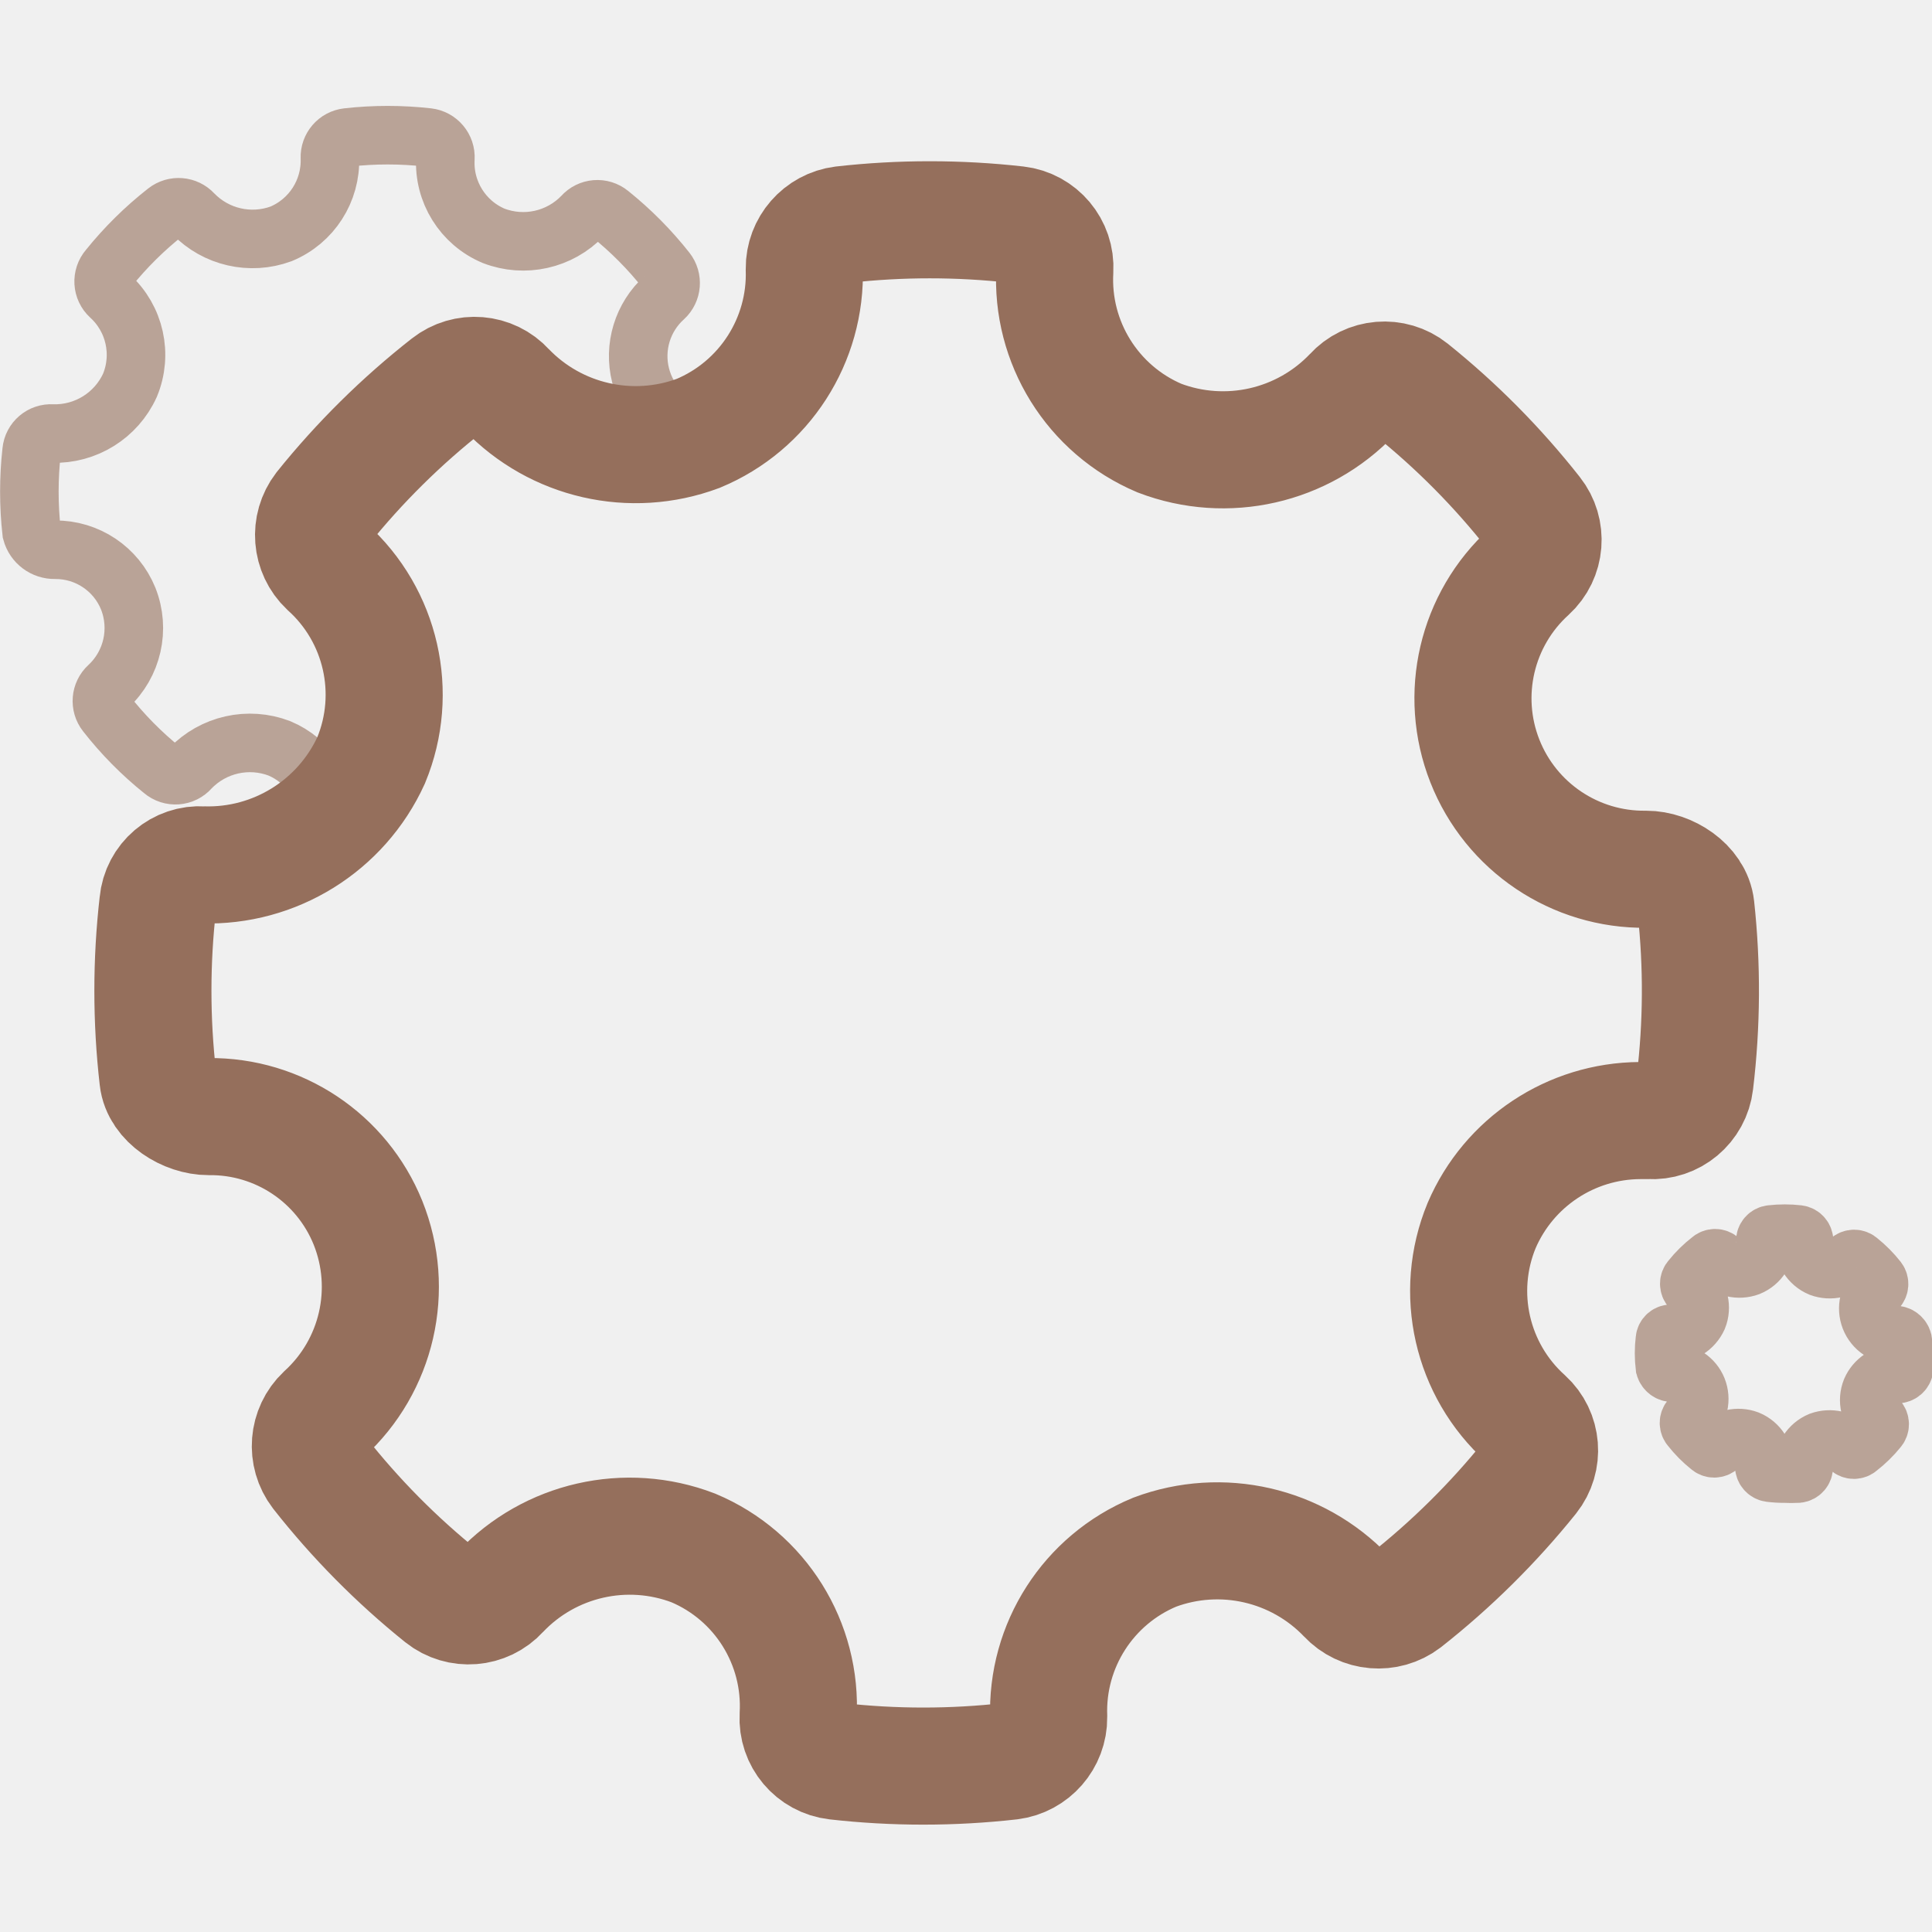
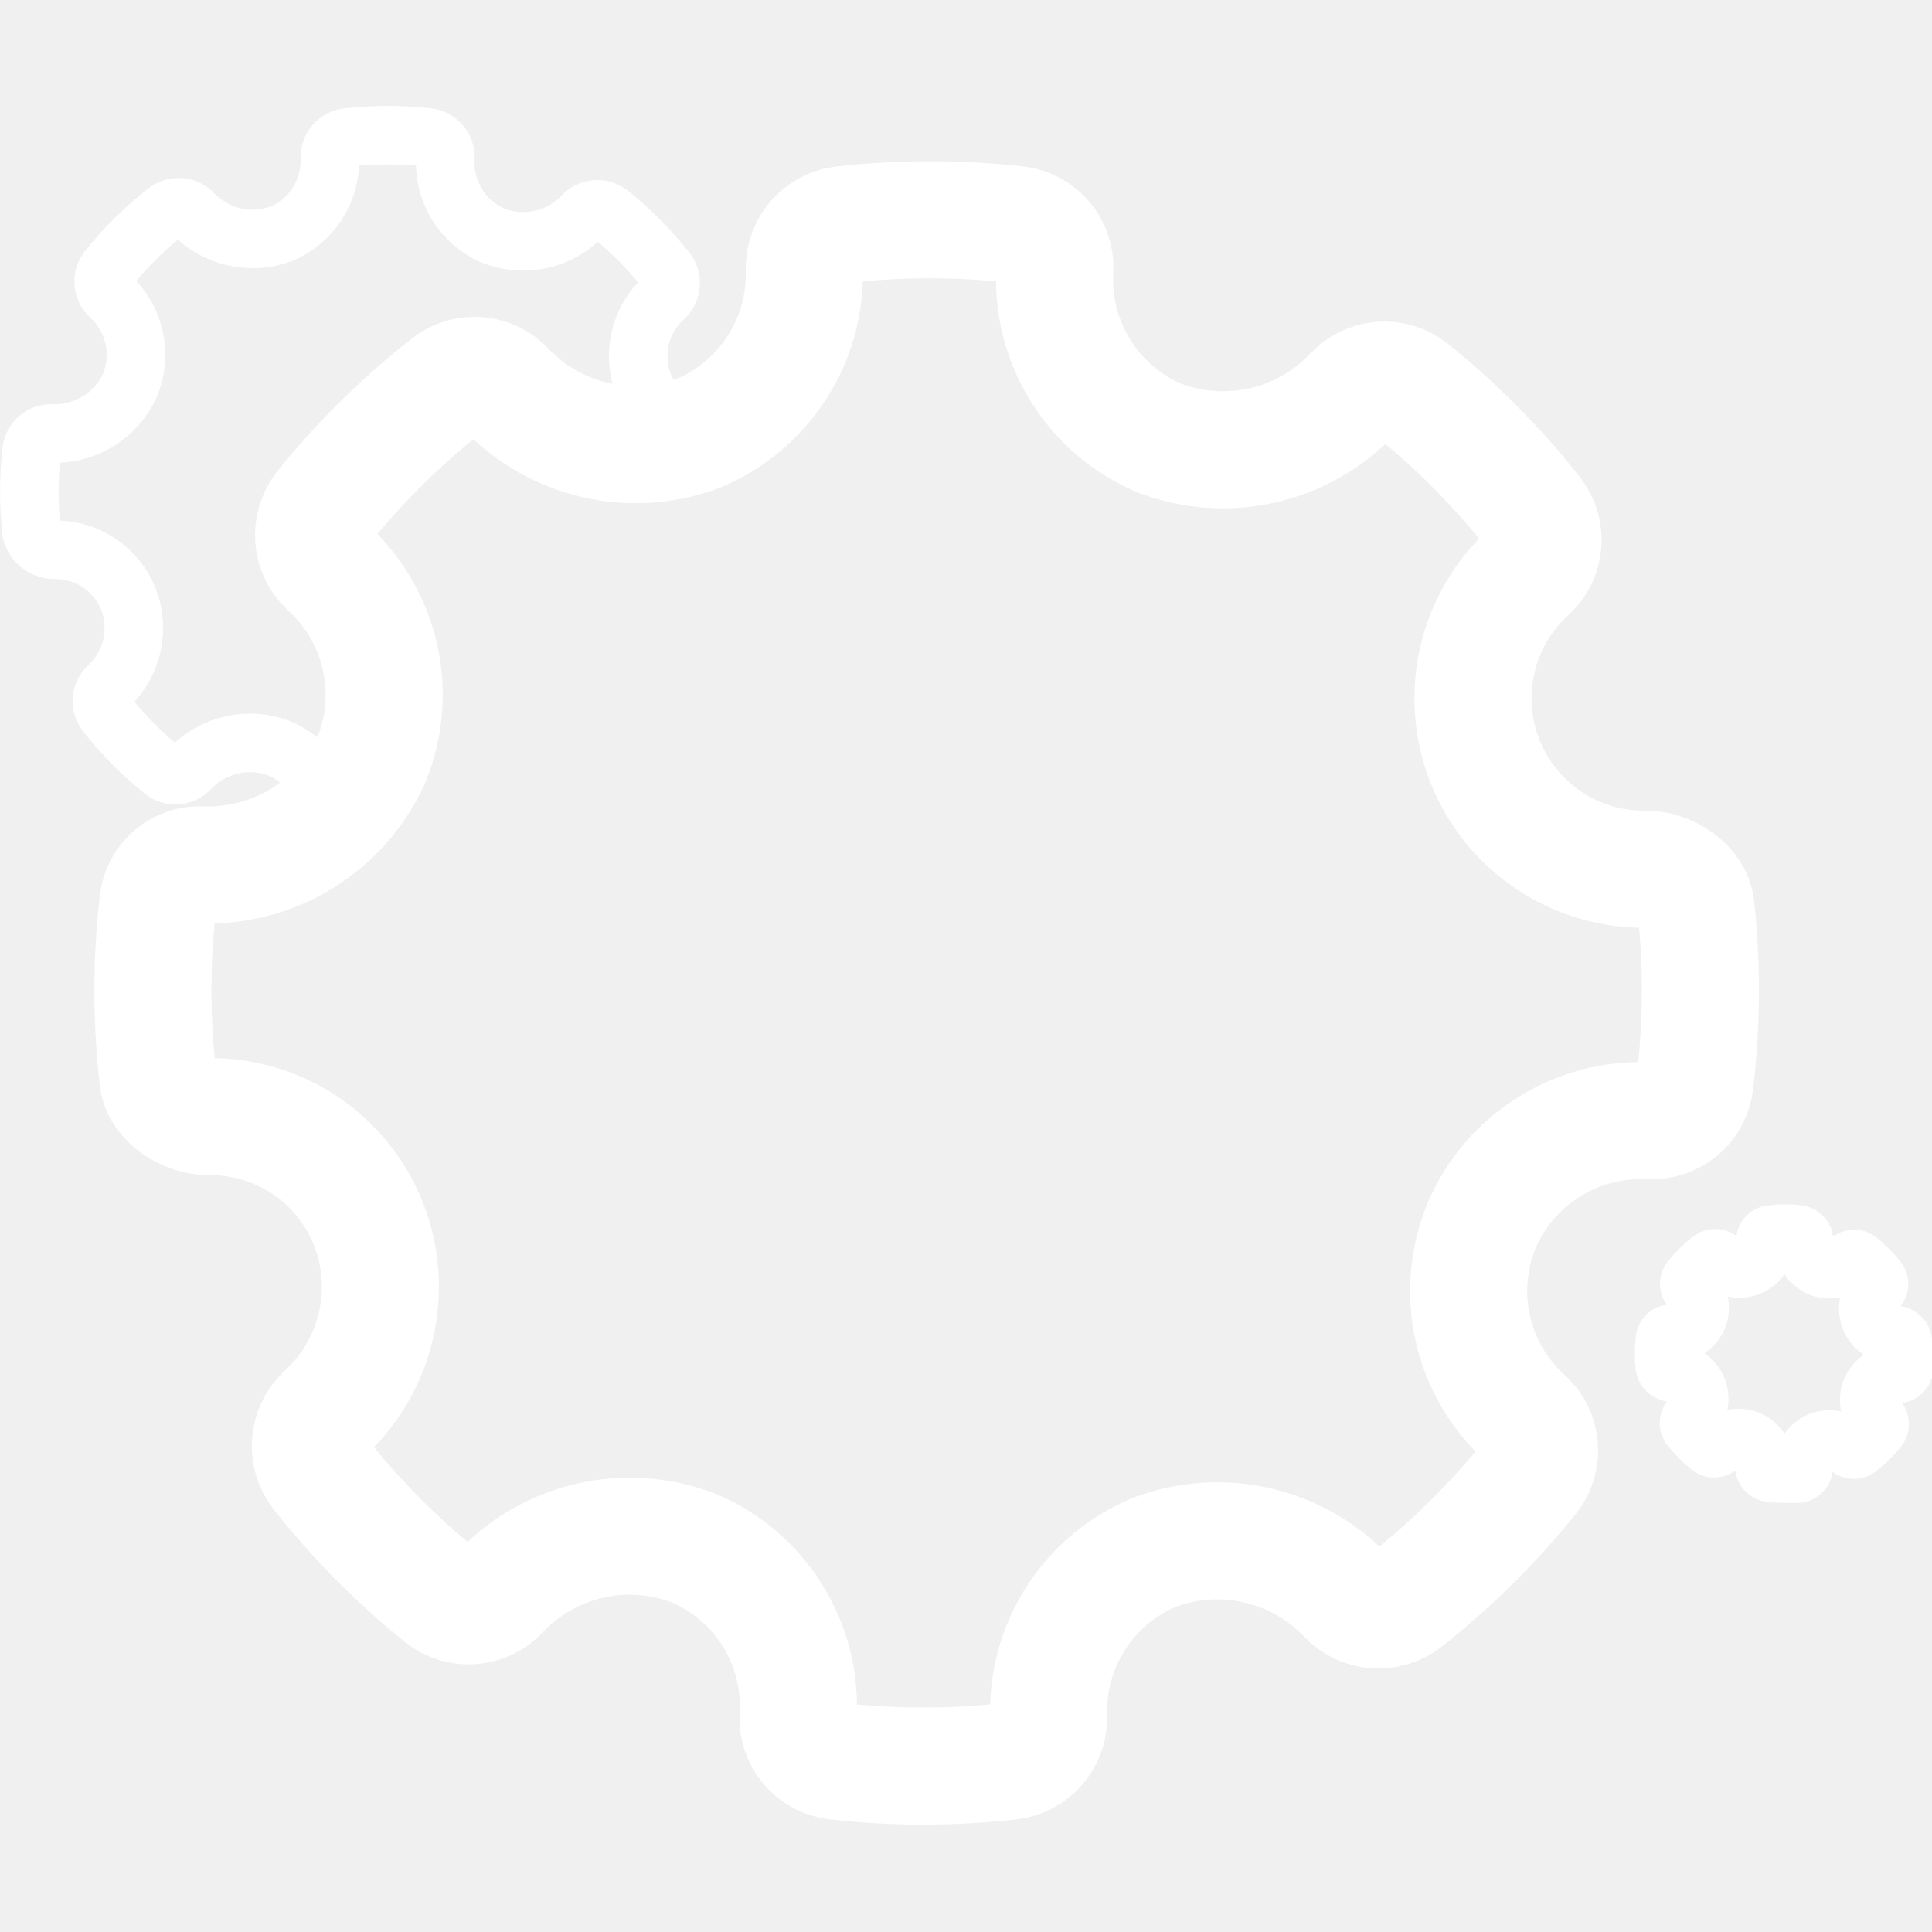
<svg xmlns="http://www.w3.org/2000/svg" viewBox="0 0 132 117.54" width="128" height="128">
  <defs>
    <style>
        .cls-1 {
-             opacity: 0.6;
        }

        .cls-2, .cls-4 {
            fill: none;
-             stroke: #956f5c;
+             stroke: #ffffff;
            stroke-miterlimit: 10;
        }

        .cls-2 {
            stroke-width: 4px;
        }

        .cls-2, .cls-3, .cls-4 {
            fill-rule: evenodd;
        }

        .cls-3 {
-             fill: #956f5c;
+             fill: #ffffff;
        }

        .cls-4 {
            stroke-width: 8px;
        }
        </style>
  </defs>
  <g>
    <g class="cls-1">
      <path class="cls-2" d="M47.71,22.32a5.37,5.37,0,0,1-2.33-9.21,1.36,1.36,0,0,0,.15-1.84,24.2,24.2,0,0,0-3.87-3.9,1.34,1.34,0,0,0-1.85.15,5.62,5.62,0,0,1-6.09,1.36,5.41,5.41,0,0,1-3.29-5.29,1.36,1.36,0,0,0-1.2-1.43,24.58,24.58,0,0,0-5.49,0,1.35,1.35,0,0,0-1.2,1.39A5.42,5.42,0,0,1,19.2,8.75a5.64,5.64,0,0,1-6-1.38,1.36,1.36,0,0,0-1.84-.15,24.29,24.29,0,0,0-3.95,3.9A1.35,1.35,0,0,0,7.52,13a5.43,5.43,0,0,1,1.36,6.09,5.63,5.63,0,0,1-5.31,3.3,1.33,1.33,0,0,0-1.41,1.2,25,25,0,0,0,0,5.54,1.62,1.62,0,0,0,1.6,1.2,5.35,5.35,0,0,1,5,3.34,5.44,5.44,0,0,1-1.36,6,1.35,1.35,0,0,0-.15,1.83,23.8,23.8,0,0,0,3.86,3.91A1.34,1.34,0,0,0,13,45.27a5.64,5.64,0,0,1,6.09-1.37,5.4,5.4,0,0,1,3.3,4.87" />
    </g>
    <g class="cls-1">
      <path class="cls-2" d="M130,84.38a.54.54,0,0,0-.53-.4,1.81,1.81,0,0,1-1.23-3.15.46.46,0,0,0,.05-.61,8.06,8.06,0,0,0-1.3-1.31.45.45,0,0,0-.62,0,1.89,1.89,0,0,1-2,.46,1.82,1.82,0,0,1-1.11-1.78.46.46,0,0,0-.4-.48,8.09,8.09,0,0,0-1.84,0,.45.45,0,0,0-.41.47,1.81,1.81,0,0,1-1.12,1.74,1.88,1.88,0,0,1-2-.46.45.45,0,0,0-.62,0,7.85,7.85,0,0,0-1.33,1.31.45.45,0,0,0,0,.62,1.8,1.8,0,0,1,.46,2,1.9,1.9,0,0,1-1.78,1.11.43.43,0,0,0-.47.4,7.71,7.71,0,0,0,0,1.86.55.55,0,0,0,.54.4,1.79,1.79,0,0,1,1.68,1.12,1.82,1.82,0,0,1-.45,2,.45.45,0,0,0,0,.62,7.93,7.93,0,0,0,1.29,1.3.45.45,0,0,0,.62,0,1.86,1.86,0,0,1,2-.46,1.81,1.81,0,0,1,1.11,1.77.46.46,0,0,0,.4.48,7.57,7.57,0,0,0,1,.06,8.85,8.85,0,0,0,.89,0,.46.46,0,0,0,.41-.47,1.82,1.82,0,0,1,1.12-1.75,1.91,1.91,0,0,1,2,.46.44.44,0,0,0,.61,0,8.18,8.18,0,0,0,1.33-1.3.46.46,0,0,0,0-.63,1.8,1.8,0,0,1-.46-2,1.84,1.84,0,0,1,1.67-1.11h.11a.48.48,0,0,0,.48-.41A8.26,8.26,0,0,0,130,84.38Z" />
    </g>
    <g>
      <path class="cls-4" d="M115.87,54.77c-.16-1.49-1.9-2.61-3.4-2.61a11.68,11.68,0,0,1-8-20.33,2.94,2.94,0,0,0,.32-4,52.41,52.41,0,0,0-8.38-8.46,2.94,2.94,0,0,0-4,.33,12.2,12.2,0,0,1-13.2,3,11.76,11.76,0,0,1-7.14-11.49,2.94,2.94,0,0,0-2.6-3.09,53.2,53.2,0,0,0-11.9,0,3,3,0,0,0-2.62,3A11.78,11.78,0,0,1,47.7,22.38a12.23,12.23,0,0,1-13.1-3,2.94,2.94,0,0,0-4-.33,52.7,52.7,0,0,0-8.56,8.46,3,3,0,0,0,.32,4,11.73,11.73,0,0,1,3,13.2,12.24,12.24,0,0,1-11.52,7.15,2.87,2.87,0,0,0-3.05,2.6,52.6,52.6,0,0,0,0,12c.16,1.49,1.95,2.6,3.47,2.6a11.6,11.6,0,0,1,10.88,7.25,11.76,11.76,0,0,1-3,13.08,3,3,0,0,0-.32,4,52.33,52.33,0,0,0,8.37,8.46,2.94,2.94,0,0,0,4-.32,12.16,12.16,0,0,1,13.18-3,11.72,11.72,0,0,1,7.16,11.48,2.94,2.94,0,0,0,2.6,3.09,53,53,0,0,0,11.9,0,3,3,0,0,0,2.62-3,11.75,11.75,0,0,1,7.24-11.28,12.2,12.2,0,0,1,13.1,3,3,3,0,0,0,4,.34,53.16,53.16,0,0,0,8.56-8.47,2.94,2.94,0,0,0-.32-4,11.72,11.72,0,0,1-3-13.19,11.84,11.84,0,0,1,10.82-7.17h.65a2.93,2.93,0,0,0,3.1-2.59A52.6,52.6,0,0,0,115.87,54.77Z" />
    </g>
  </g>
</svg>
